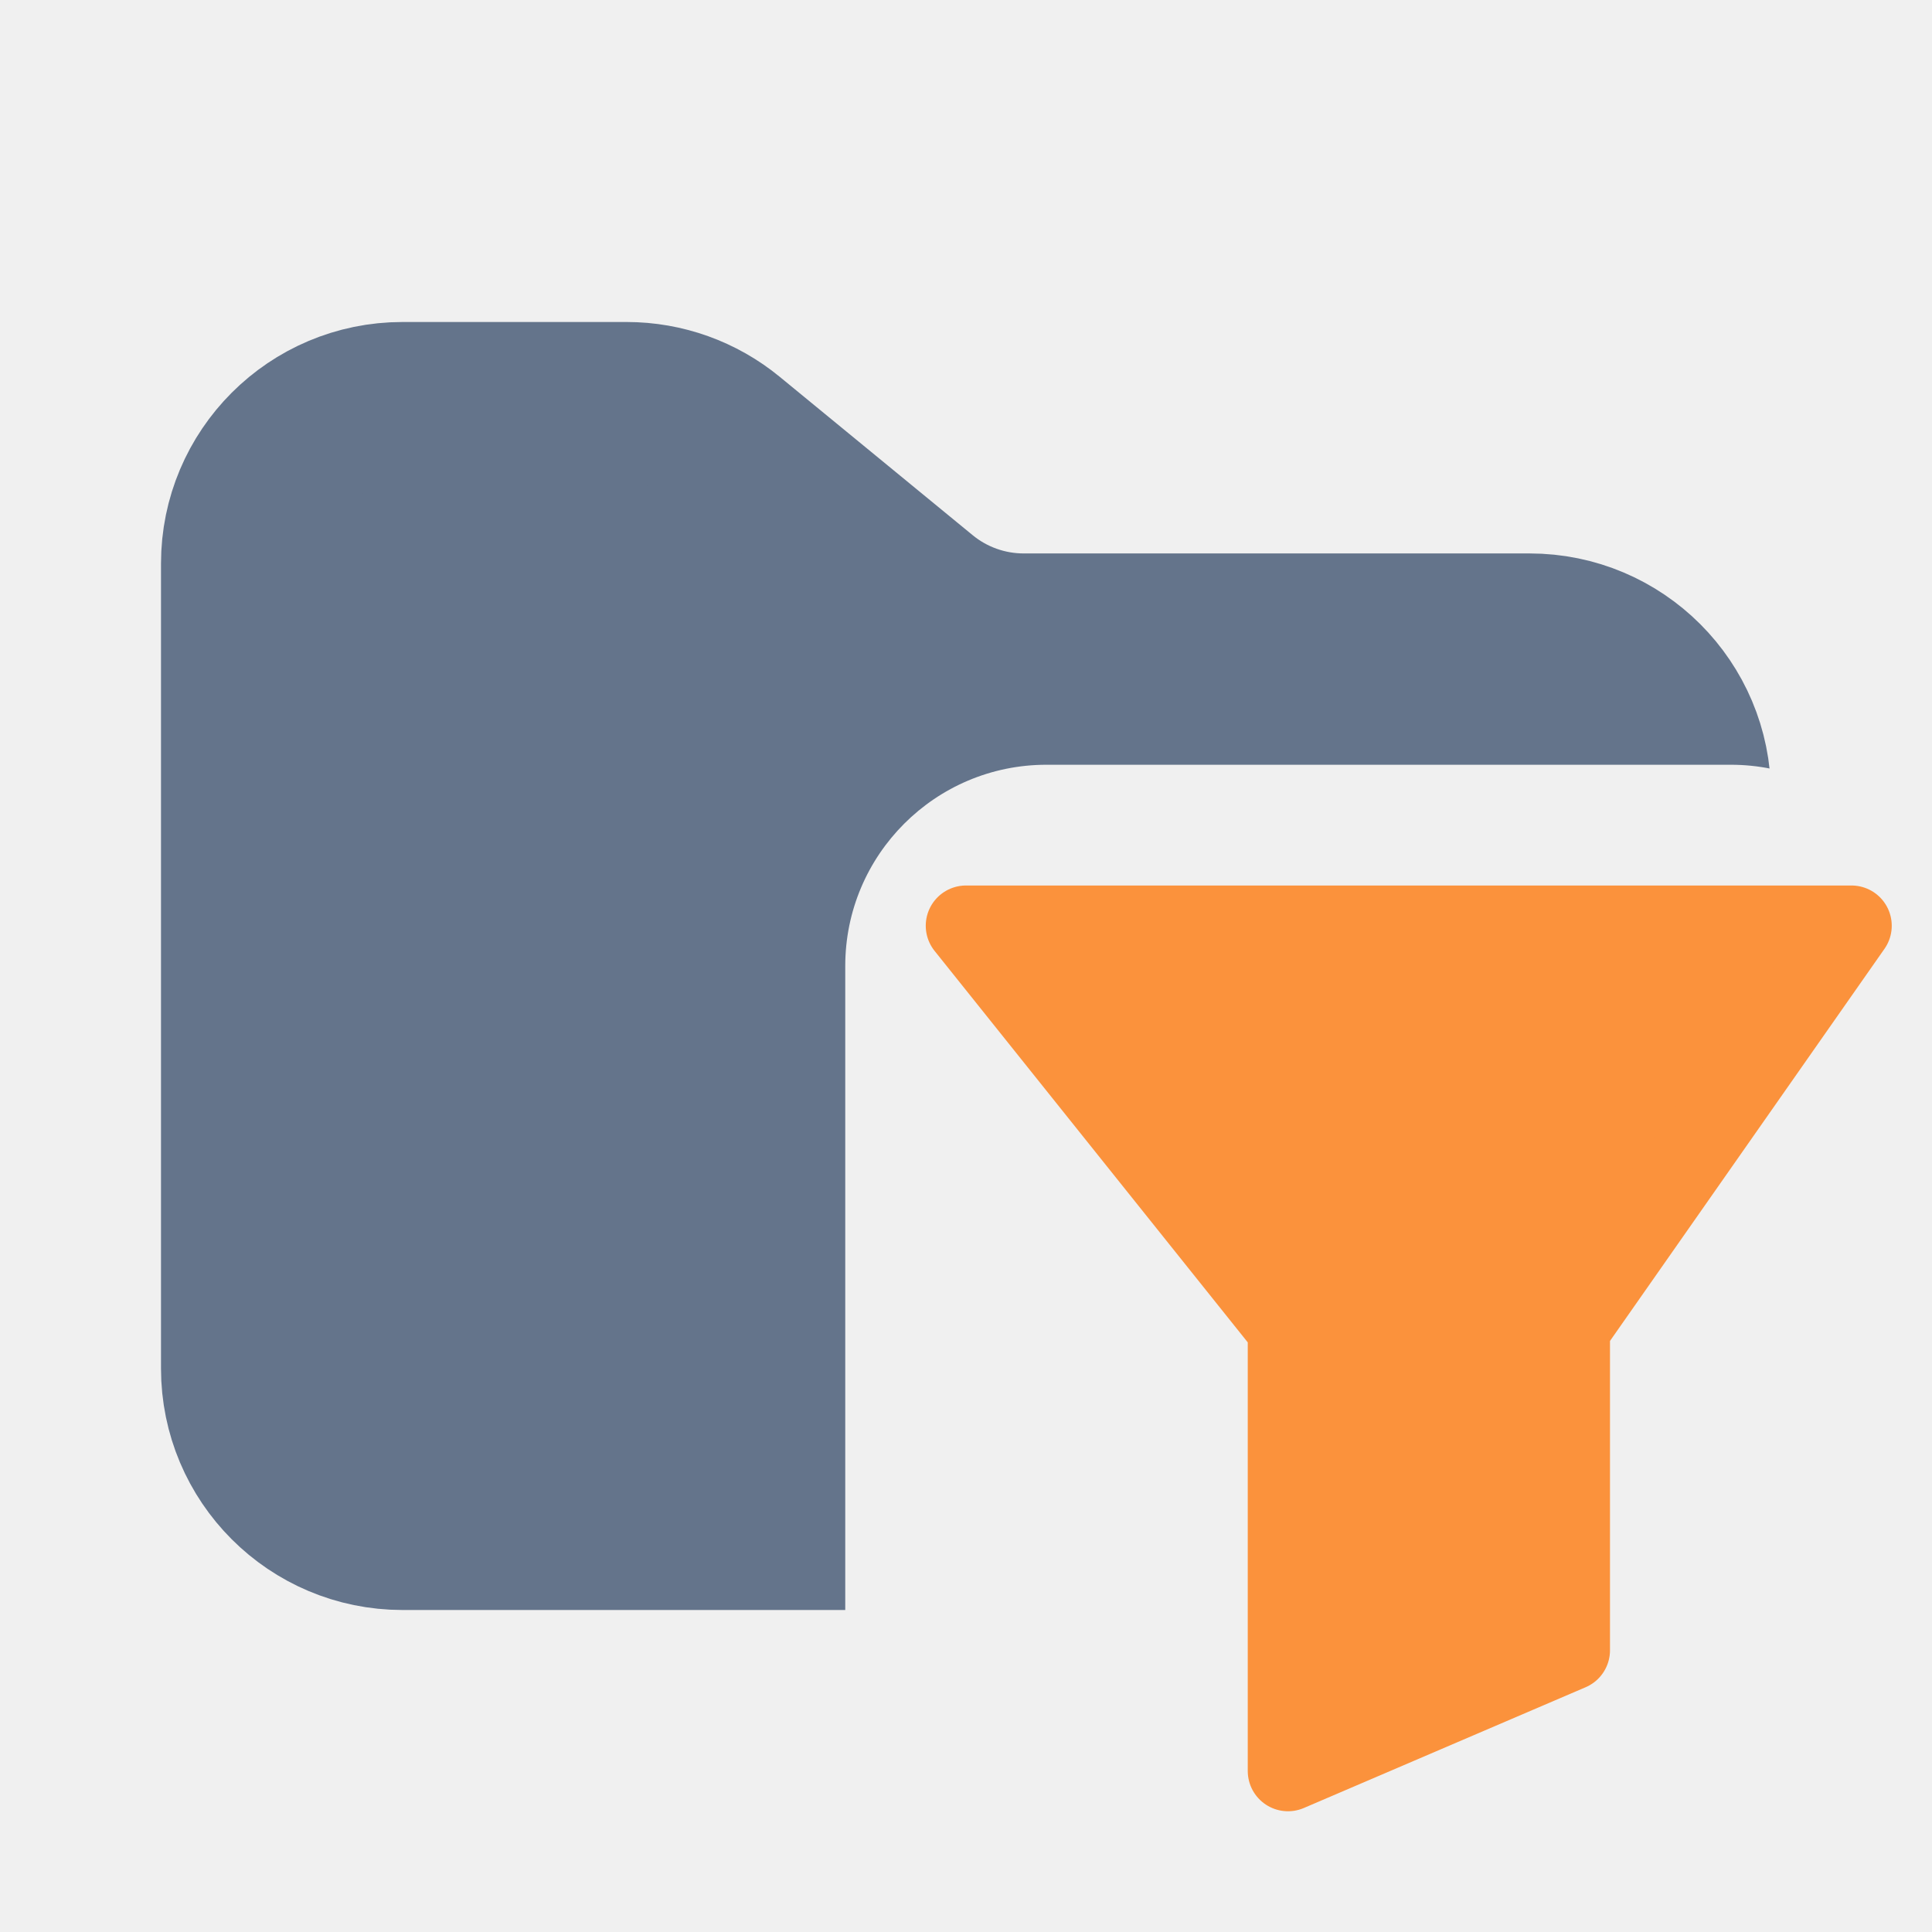
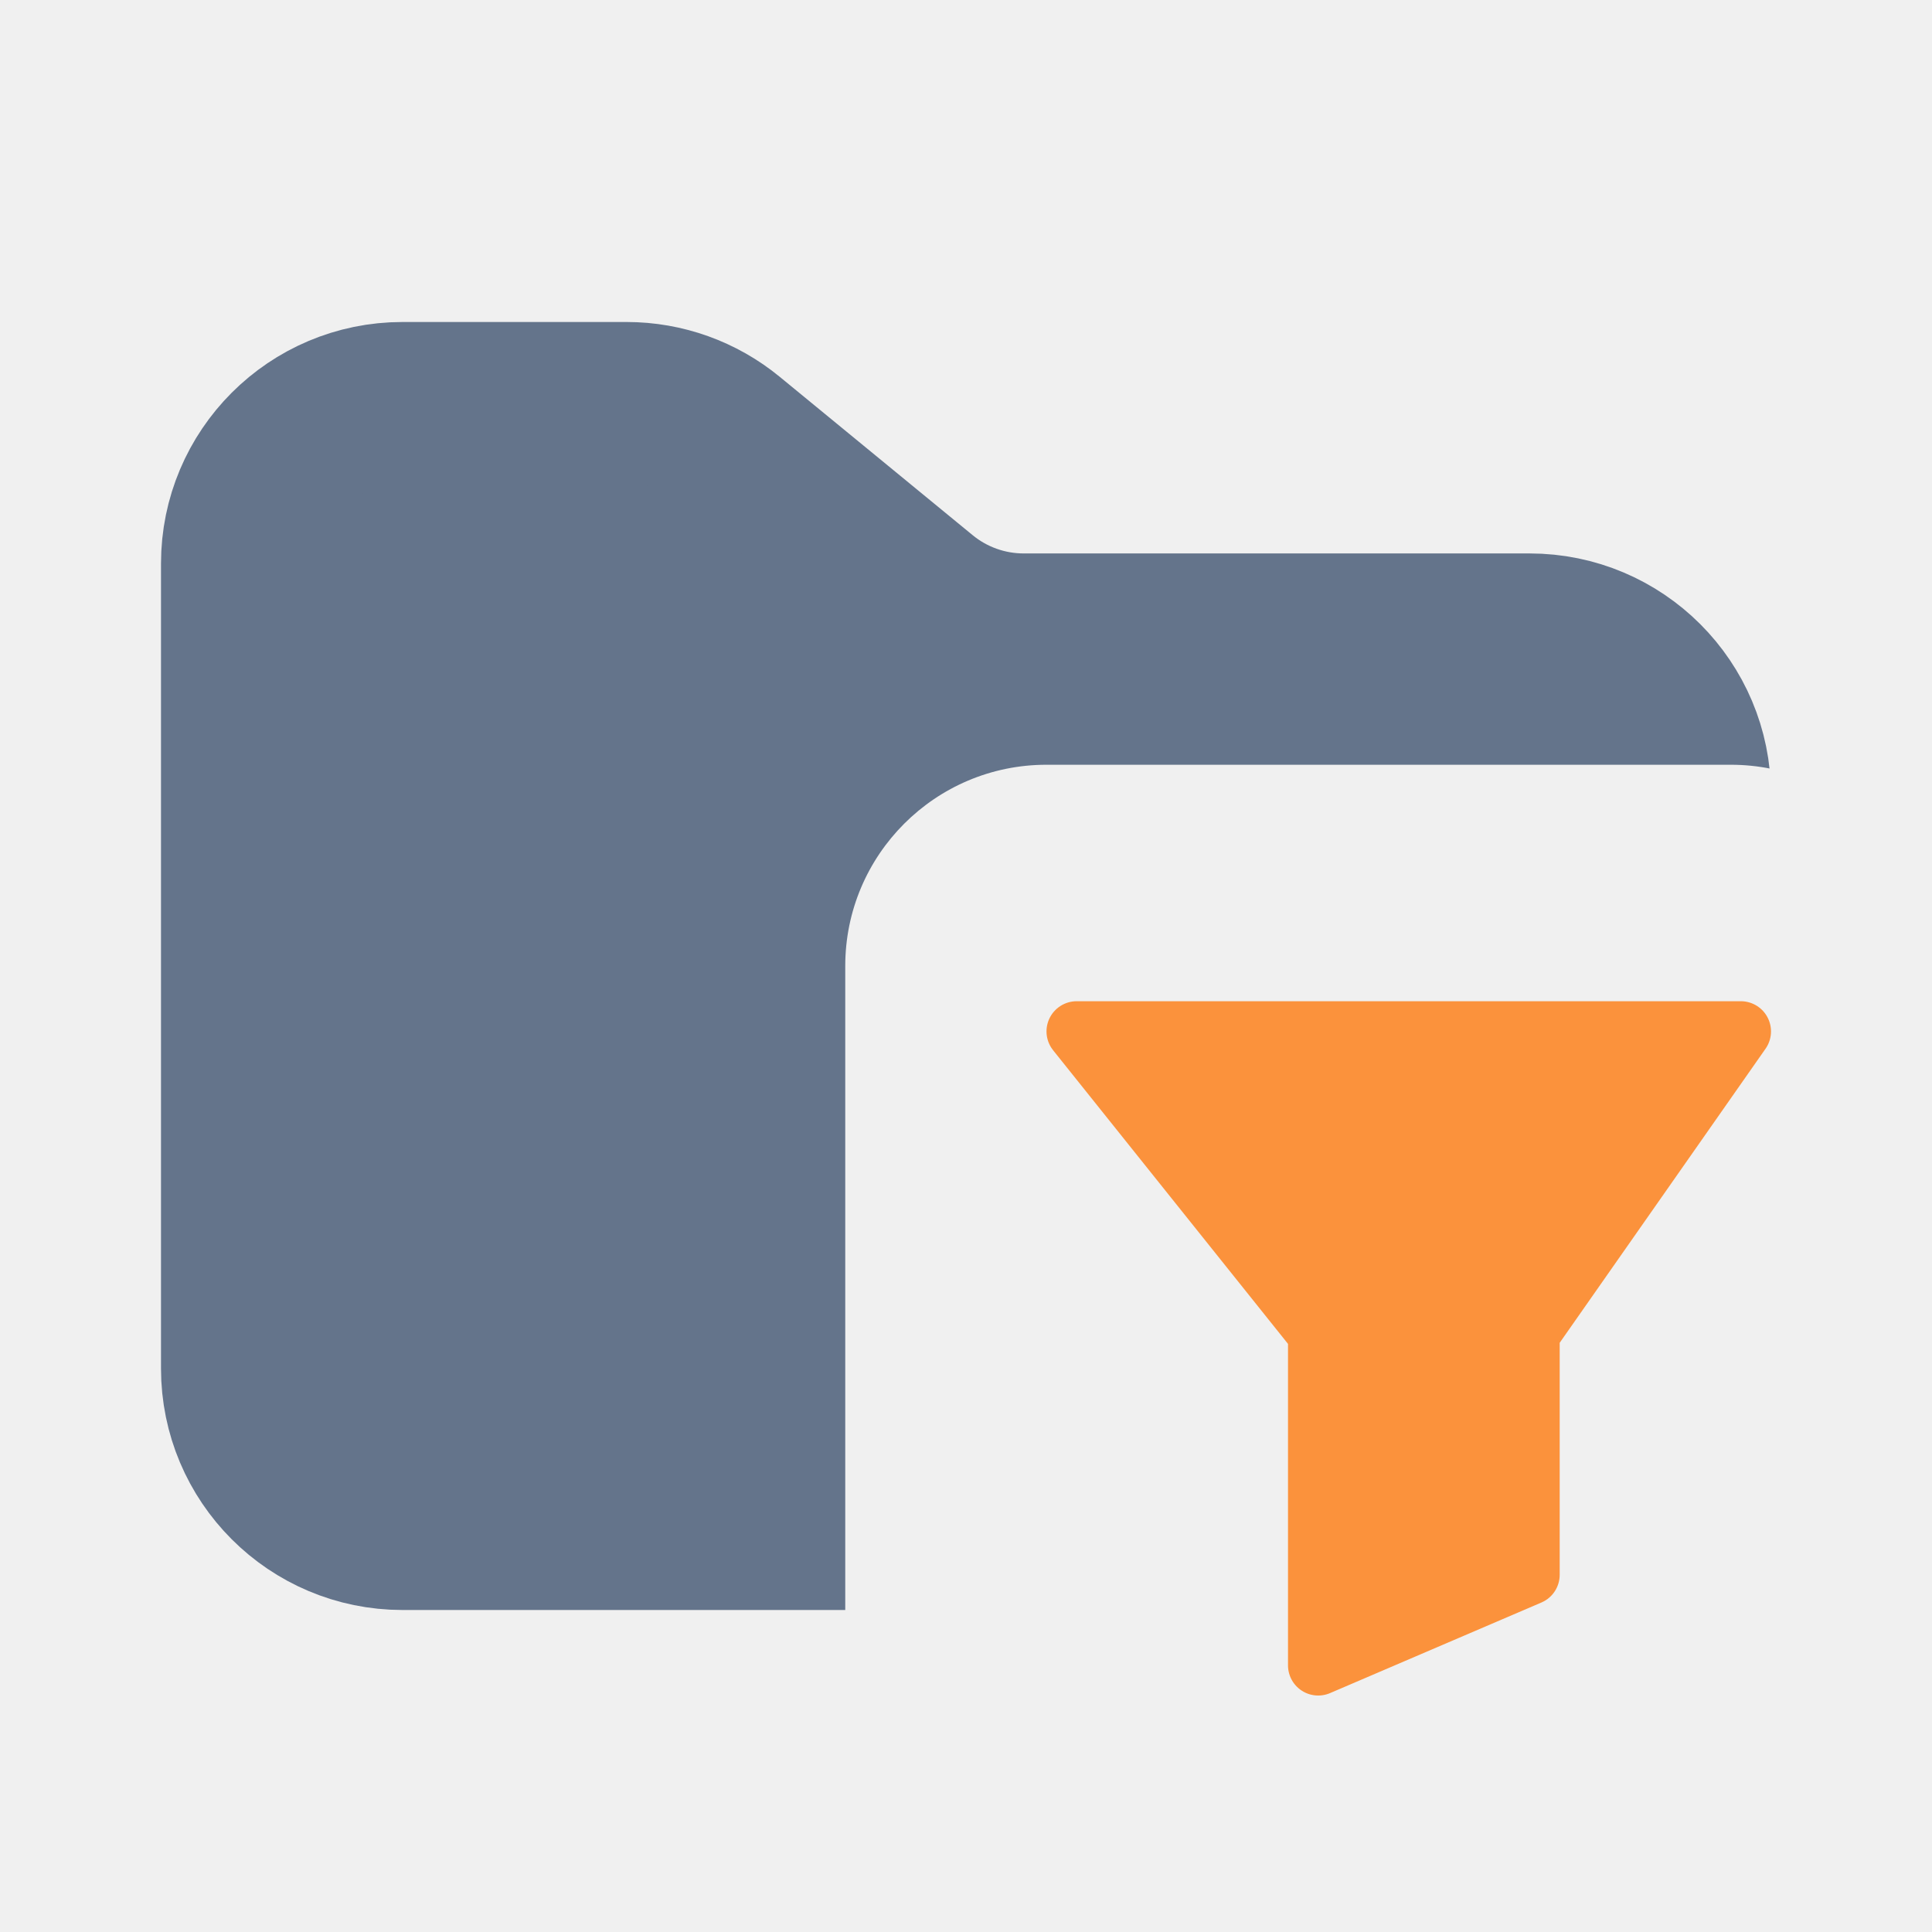
<svg xmlns="http://www.w3.org/2000/svg" width="24" height="24" viewBox="0 0 24 24" fill="none">
  <defs>
    <mask id="staging-cutout">
      <rect width="24" height="24" fill="white" />
      <rect x="10.5" y="9.5" width="13.5" height="14" rx="2.5" fill="black" />
    </mask>
  </defs>
  <path d="M7.784 5H5C3.895 5 3 5.895 3 7V17C3 18.105 3.895 19 5 19H19C20.105 19 21 18.105 21 17V9.875C21 8.77 20.105 7.875 19 7.875H12.716C12.253 7.875 11.804 7.714 11.447 7.42L9.053 5.455C8.696 5.161 8.247 5 7.784 5Z" stroke="#64748B" stroke-width="2" fill="#64748B" mask="url(#staging-cutout)" />
-   <path d="M12 11.5H23L19.5 16.5V20.5L16 22V16.5Z" fill="#FB923C" stroke="#FB923C" stroke-width="1" stroke-linejoin="round" />
+   <path transform="translate(17.5 16.75) scale(0.75) translate(-17.5 -16.75)" d="M12 11.5H23L19.5 16.5V20.5L16 22V16.5Z" fill="#FB923C" stroke="#FB923C" stroke-width="1" stroke-linejoin="round" />
</svg>
